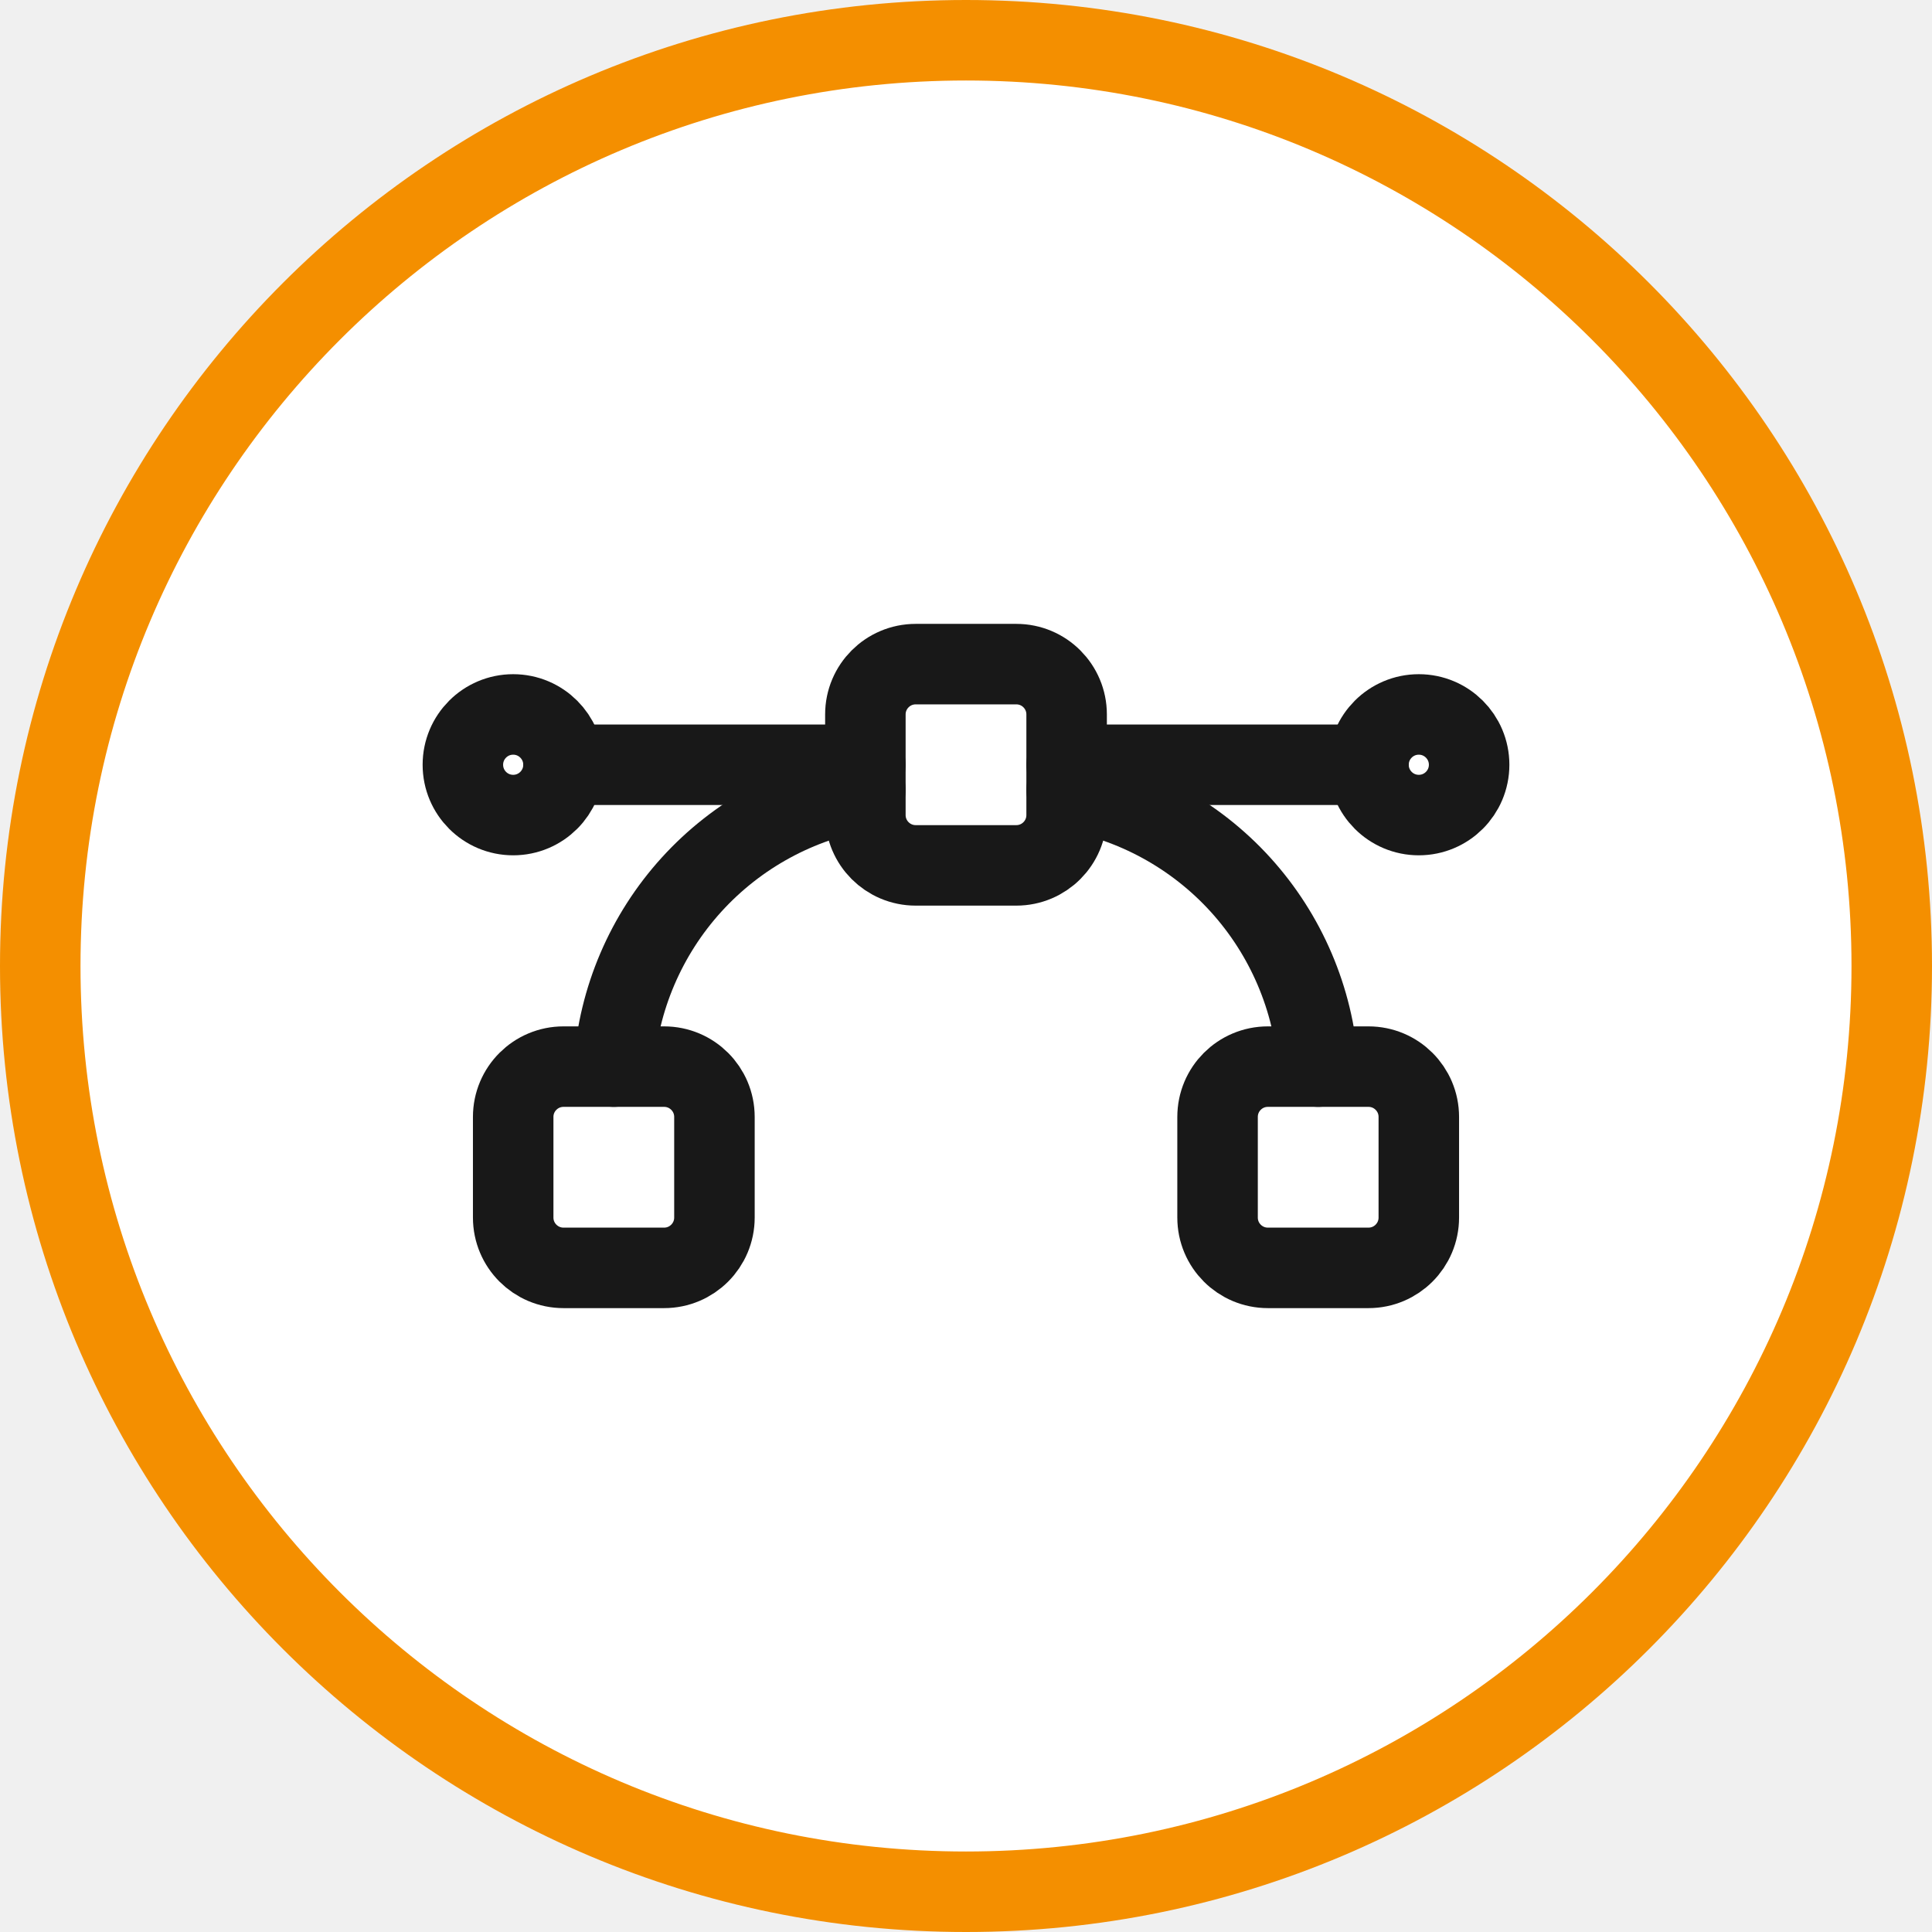
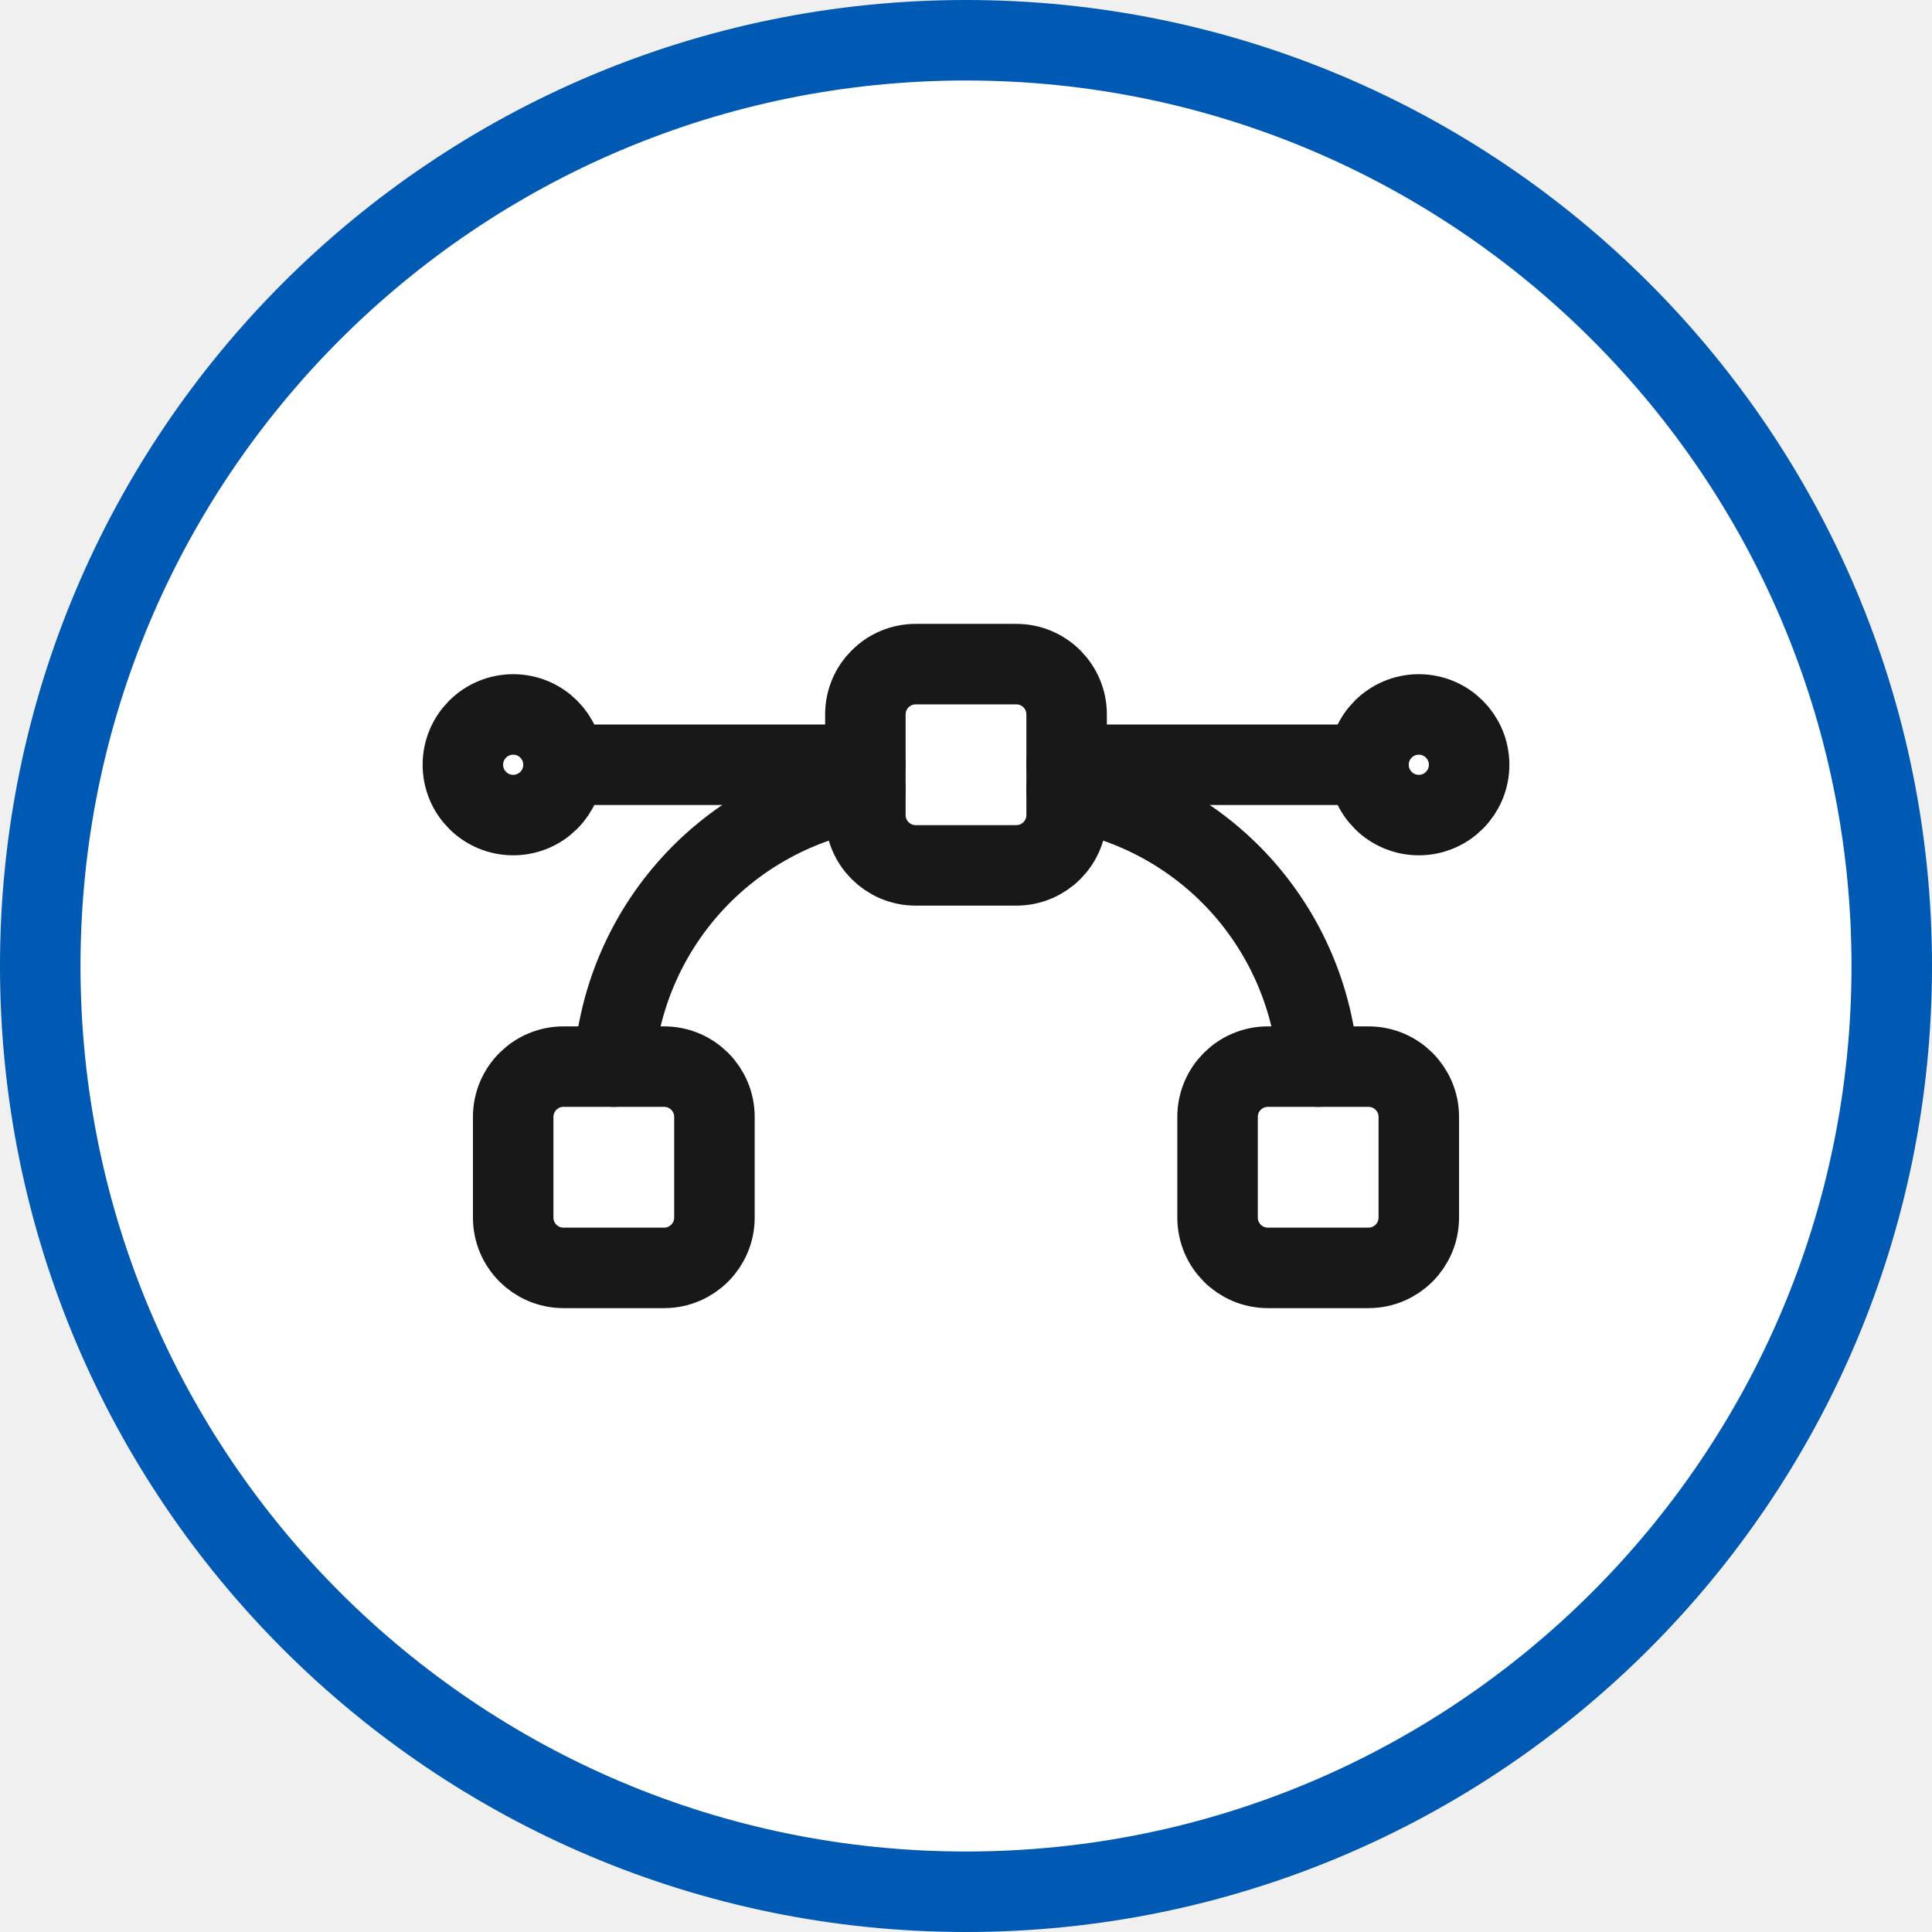
<svg xmlns="http://www.w3.org/2000/svg" width="48" height="48" viewBox="0 0 48 48" fill="none">
-   <circle cx="24" cy="24" r="23" fill="white" stroke="#F48F00" stroke-width="2" />
+   <circle cx="24" cy="24" r="23" fill="white" stroke="#0059B2" stroke-width="2" />
  <path d="M16.5 26.5H14C13.31 26.5 12.75 27.059 12.75 27.75V30.25C12.75 30.94 13.31 31.5 14 31.5H16.5C17.19 31.5 17.75 30.94 17.75 30.25V27.75C17.75 27.059 17.19 26.5 16.5 26.5Z" stroke="#181818" stroke-width="2" stroke-linecap="round" stroke-linejoin="round" />
  <path d="M34 26.5H31.5C30.809 26.5 30.25 27.059 30.25 27.75V30.25C30.25 30.94 30.809 31.5 31.5 31.5H34C34.69 31.5 35.25 30.94 35.25 30.25V27.75C35.25 27.059 34.69 26.5 34 26.5Z" stroke="#181818" stroke-width="2" stroke-linecap="round" stroke-linejoin="round" />
  <path d="M25.25 16.5H22.75C22.06 16.5 21.5 17.06 21.5 17.75V20.25C21.5 20.94 22.06 21.5 22.75 21.5H25.25C25.941 21.5 26.5 20.94 26.5 20.25V17.75C26.5 17.06 25.941 16.5 25.25 16.5Z" stroke="#181818" stroke-width="2" stroke-linecap="round" stroke-linejoin="round" />
  <path d="M21.5 19.625C19.837 19.902 18.316 20.731 17.182 21.978C16.048 23.226 15.367 24.819 15.25 26.5" stroke="#181818" stroke-width="2" stroke-linecap="round" stroke-linejoin="round" />
  <path d="M26.5 19.625C28.163 19.902 29.684 20.731 30.818 21.978C31.951 23.226 32.632 24.819 32.75 26.5" stroke="#181818" stroke-width="2" stroke-linecap="round" stroke-linejoin="round" />
  <path d="M21.5 19H14" stroke="#181818" stroke-width="2" stroke-linecap="round" stroke-linejoin="round" />
  <path d="M34 19H26.5" stroke="#181818" stroke-width="2" stroke-linecap="round" stroke-linejoin="round" />
  <path d="M12.75 20.25C13.44 20.25 14 19.691 14 19C14 18.31 13.44 17.75 12.75 17.75C12.059 17.75 11.5 18.31 11.5 19C11.5 19.691 12.059 20.25 12.75 20.25Z" stroke="#181818" stroke-width="2" stroke-linecap="round" stroke-linejoin="round" />
  <path d="M35.25 20.25C35.94 20.25 36.5 19.691 36.5 19C36.5 18.31 35.94 17.75 35.25 17.75C34.559 17.75 34 18.31 34 19C34 19.691 34.559 20.25 35.25 20.25Z" stroke="#181818" stroke-width="2" stroke-linecap="round" stroke-linejoin="round" />
</svg>
